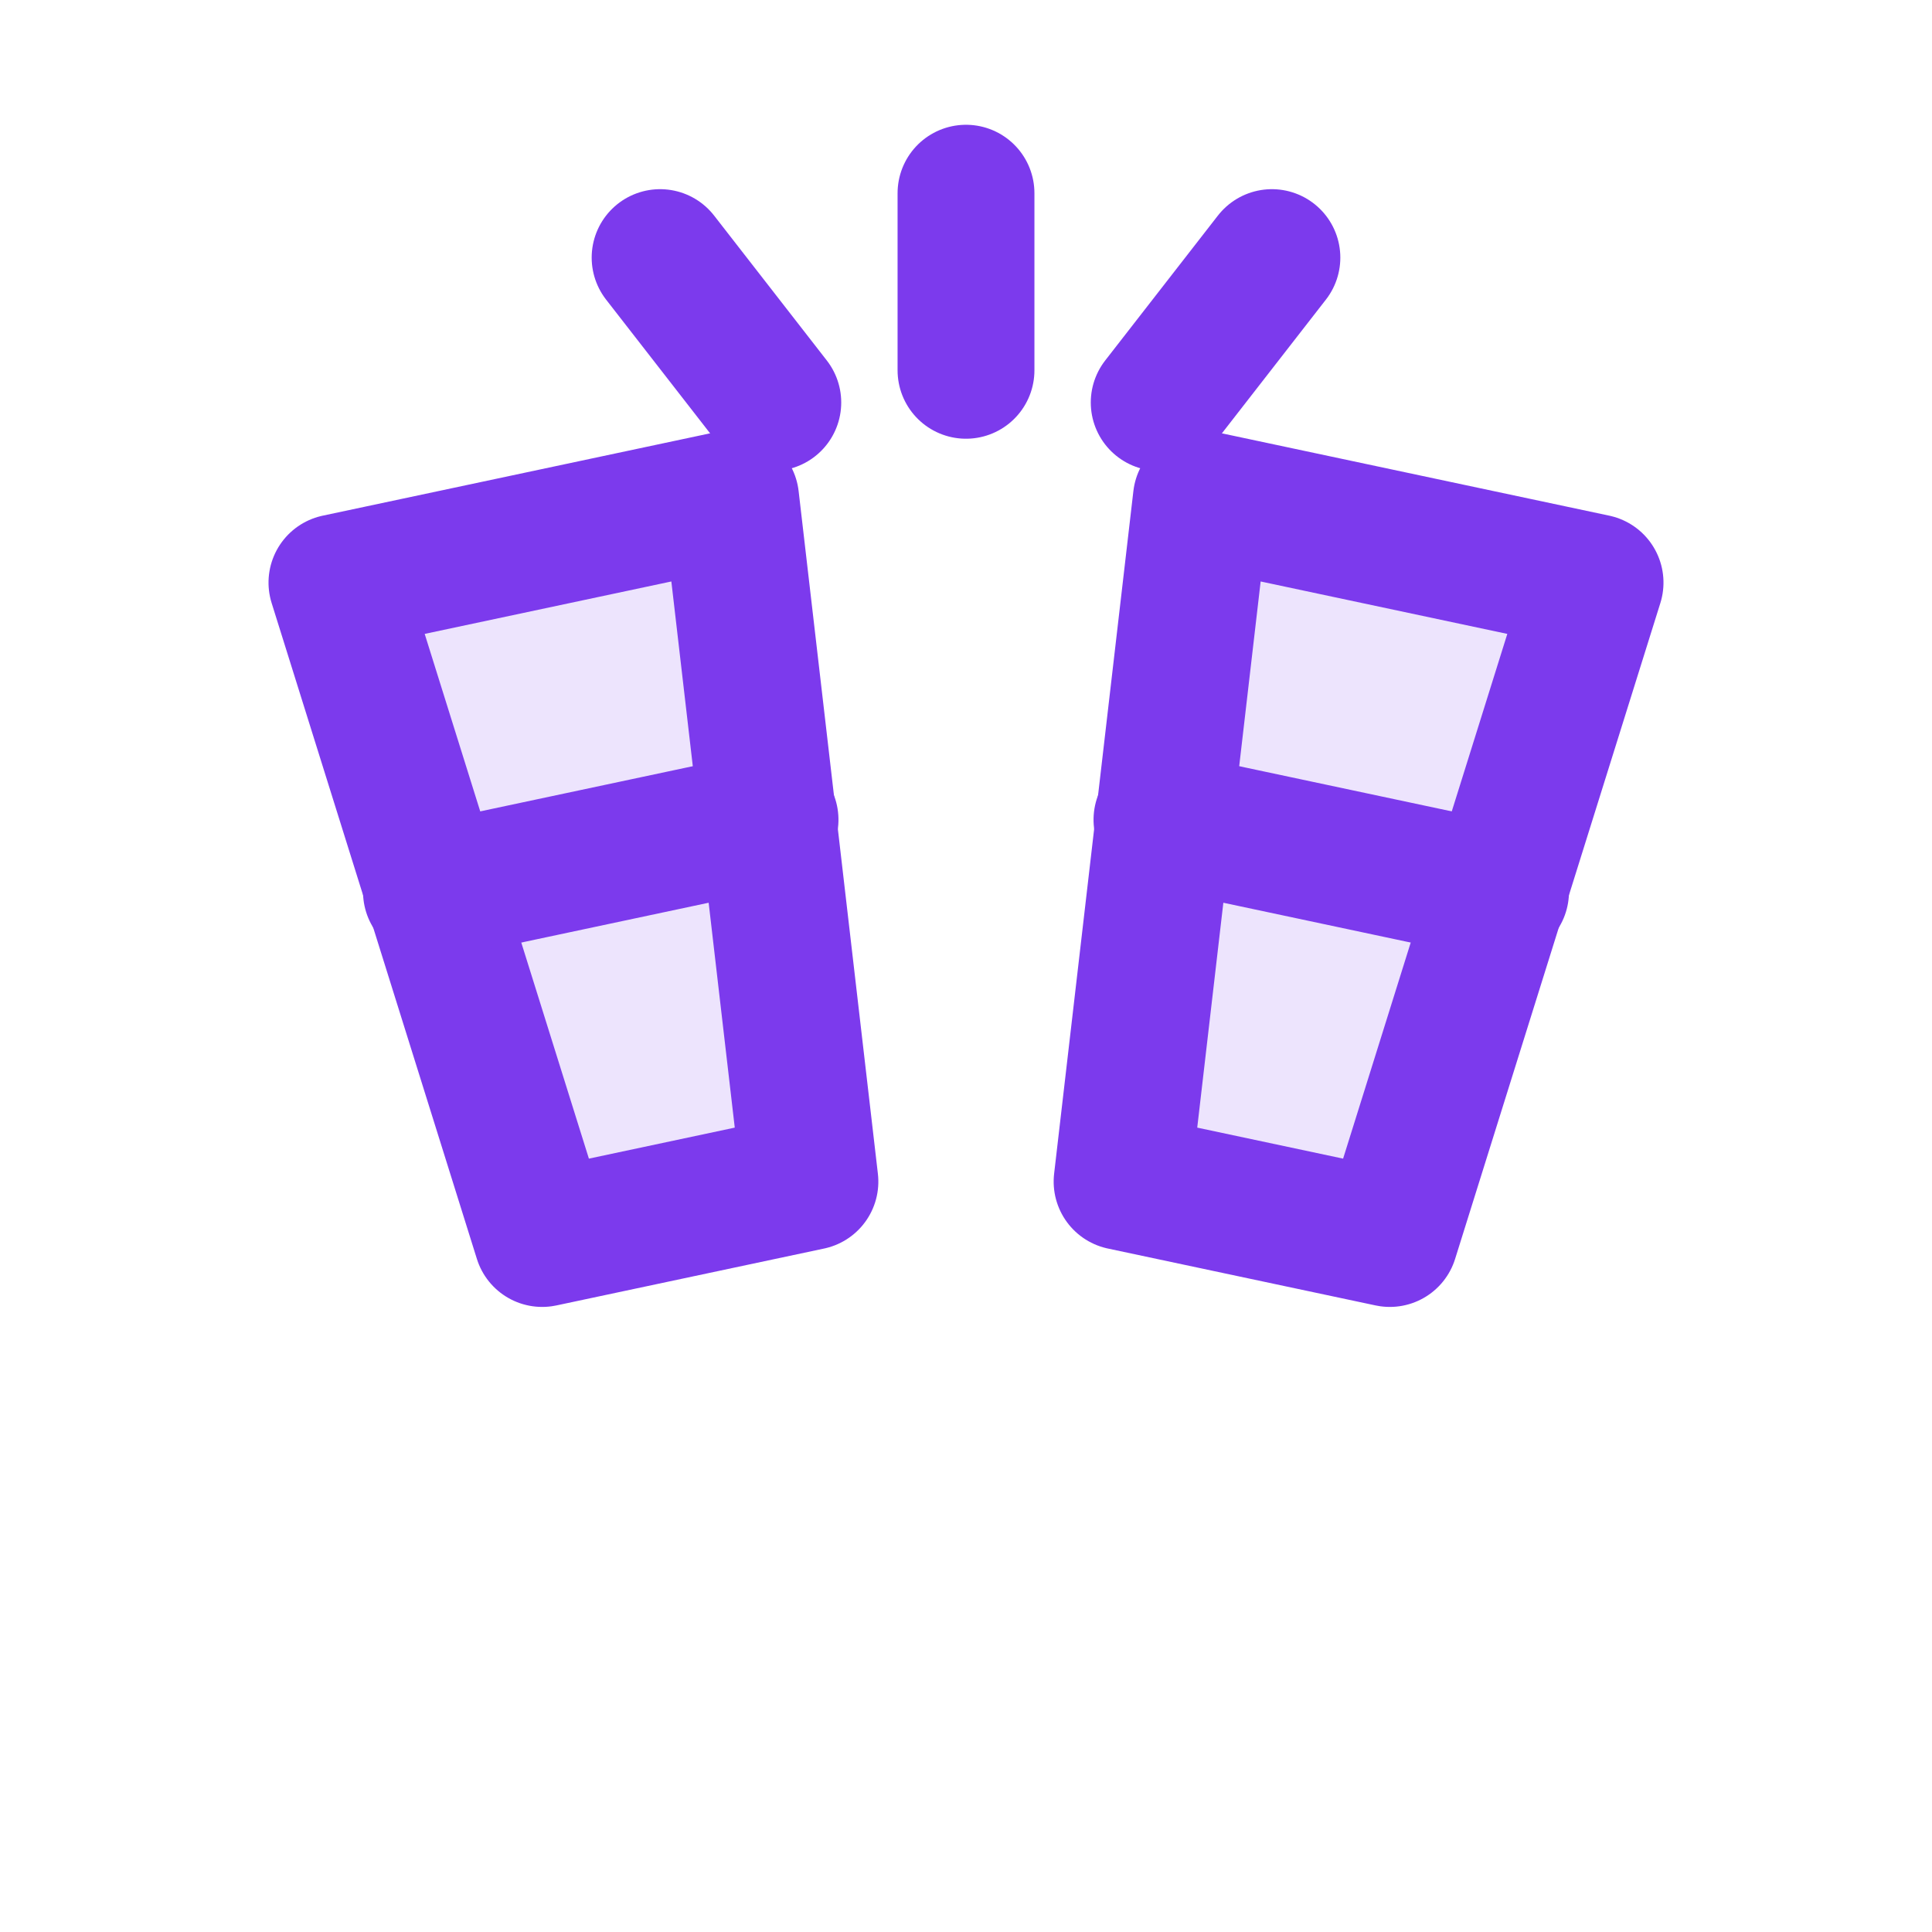
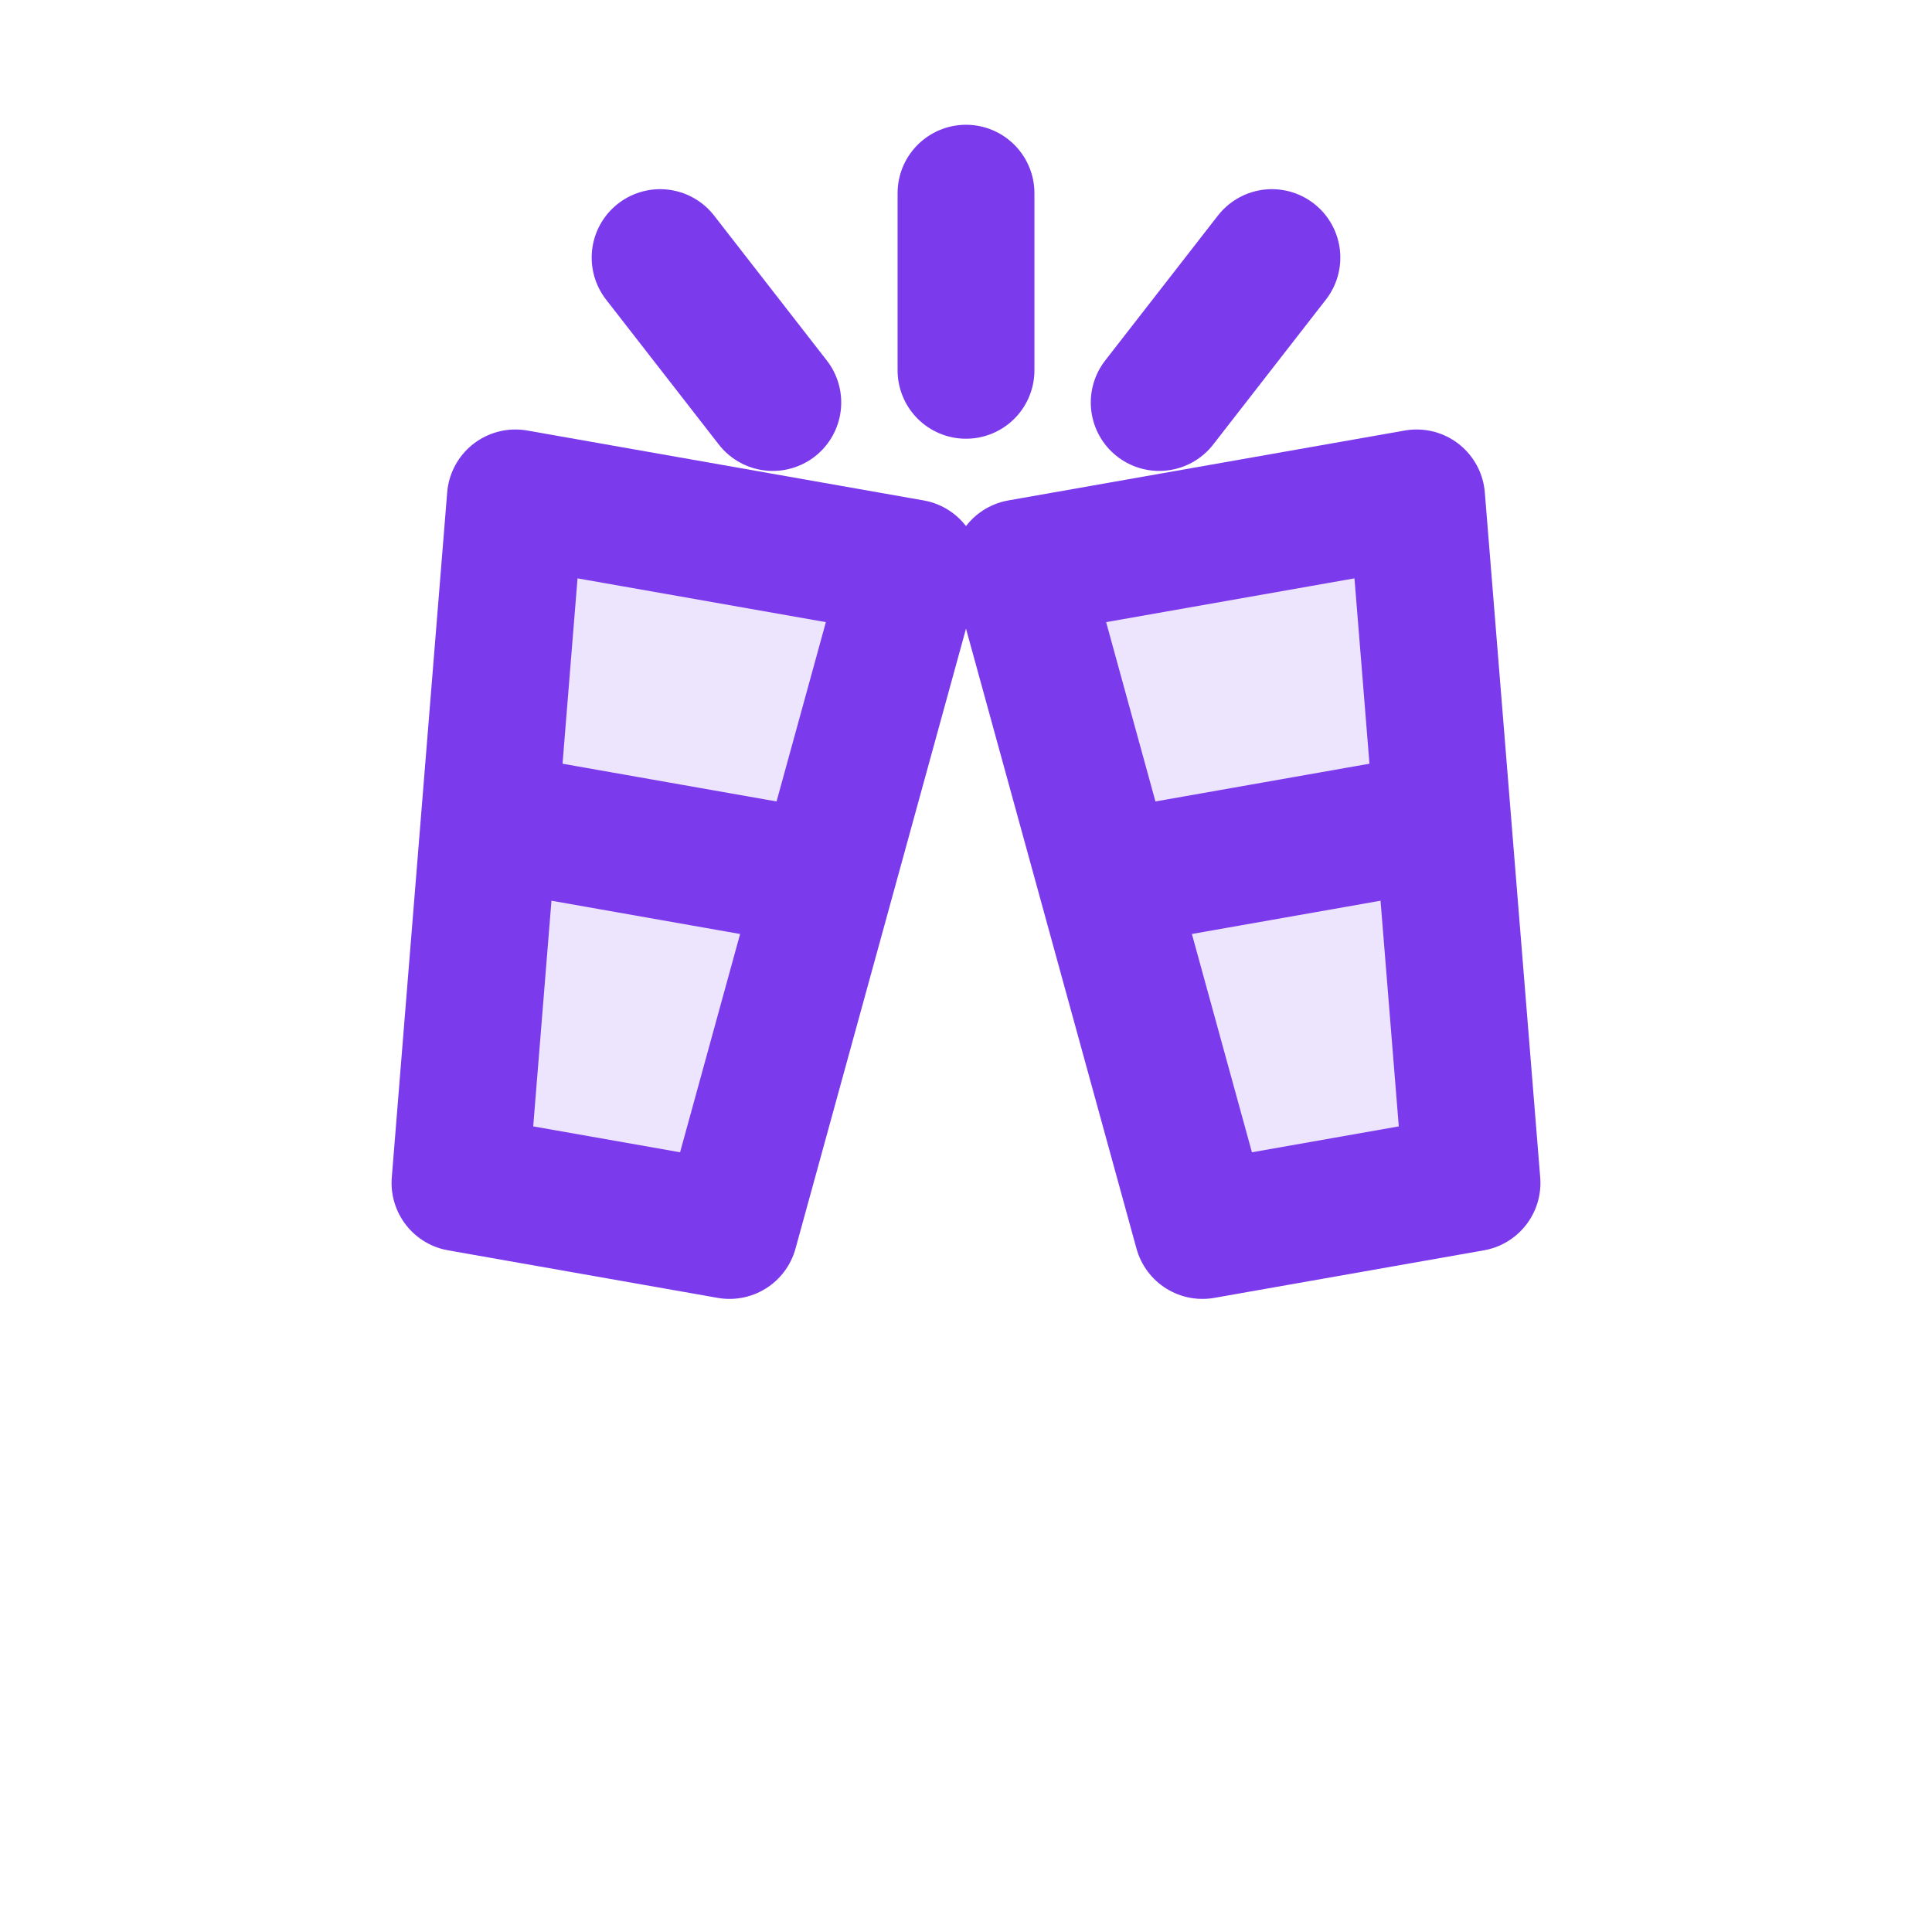
<svg xmlns="http://www.w3.org/2000/svg" width="24" height="24" viewBox="0 0 24 24" fill="none" role="img" aria-label="Rondje geven" stroke="#7C3AED" stroke-width="1.7" stroke-linejoin="round" stroke-linecap="round">
-   <g transform="rotate(-12 8.6 15.5)">
-     <path d="M6 6.5H11L10.2 15H6.8Z" fill="rgba(124,58,237,0.14)" />
-     <path d="M6.35 10.5H10.65" />
+   <g transform="rotate(10 7.4 15.5)">
+     <path d="M4.8 6.5H9.8L9 15H5.6Z" fill="rgba(124,58,237,0.14)" />
+     <path d="M5.2 10.5H9.4" />
  </g>
-   <g transform="rotate(12 15.4 15.5)">
-     <path d="M13 6.5H18L17.2 15H13.8Z" fill="rgba(124,58,237,0.14)" />
-     <path d="M13.35 10.5H17.65" />
+   <g transform="rotate(-10 16.6 15.5)">
+     <path d="M14.2 6.5H19.2L18.4 15H15Z" fill="rgba(124,58,237,0.14)" />
+     <path d="M14.6 10.5H18.8" />
  </g>
  <path d="M12 4.6V2.4" />
  <path d="M9.6 5 8.2 3.2" />
  <path d="M14.4 5 15.8 3.2" />
</svg>
